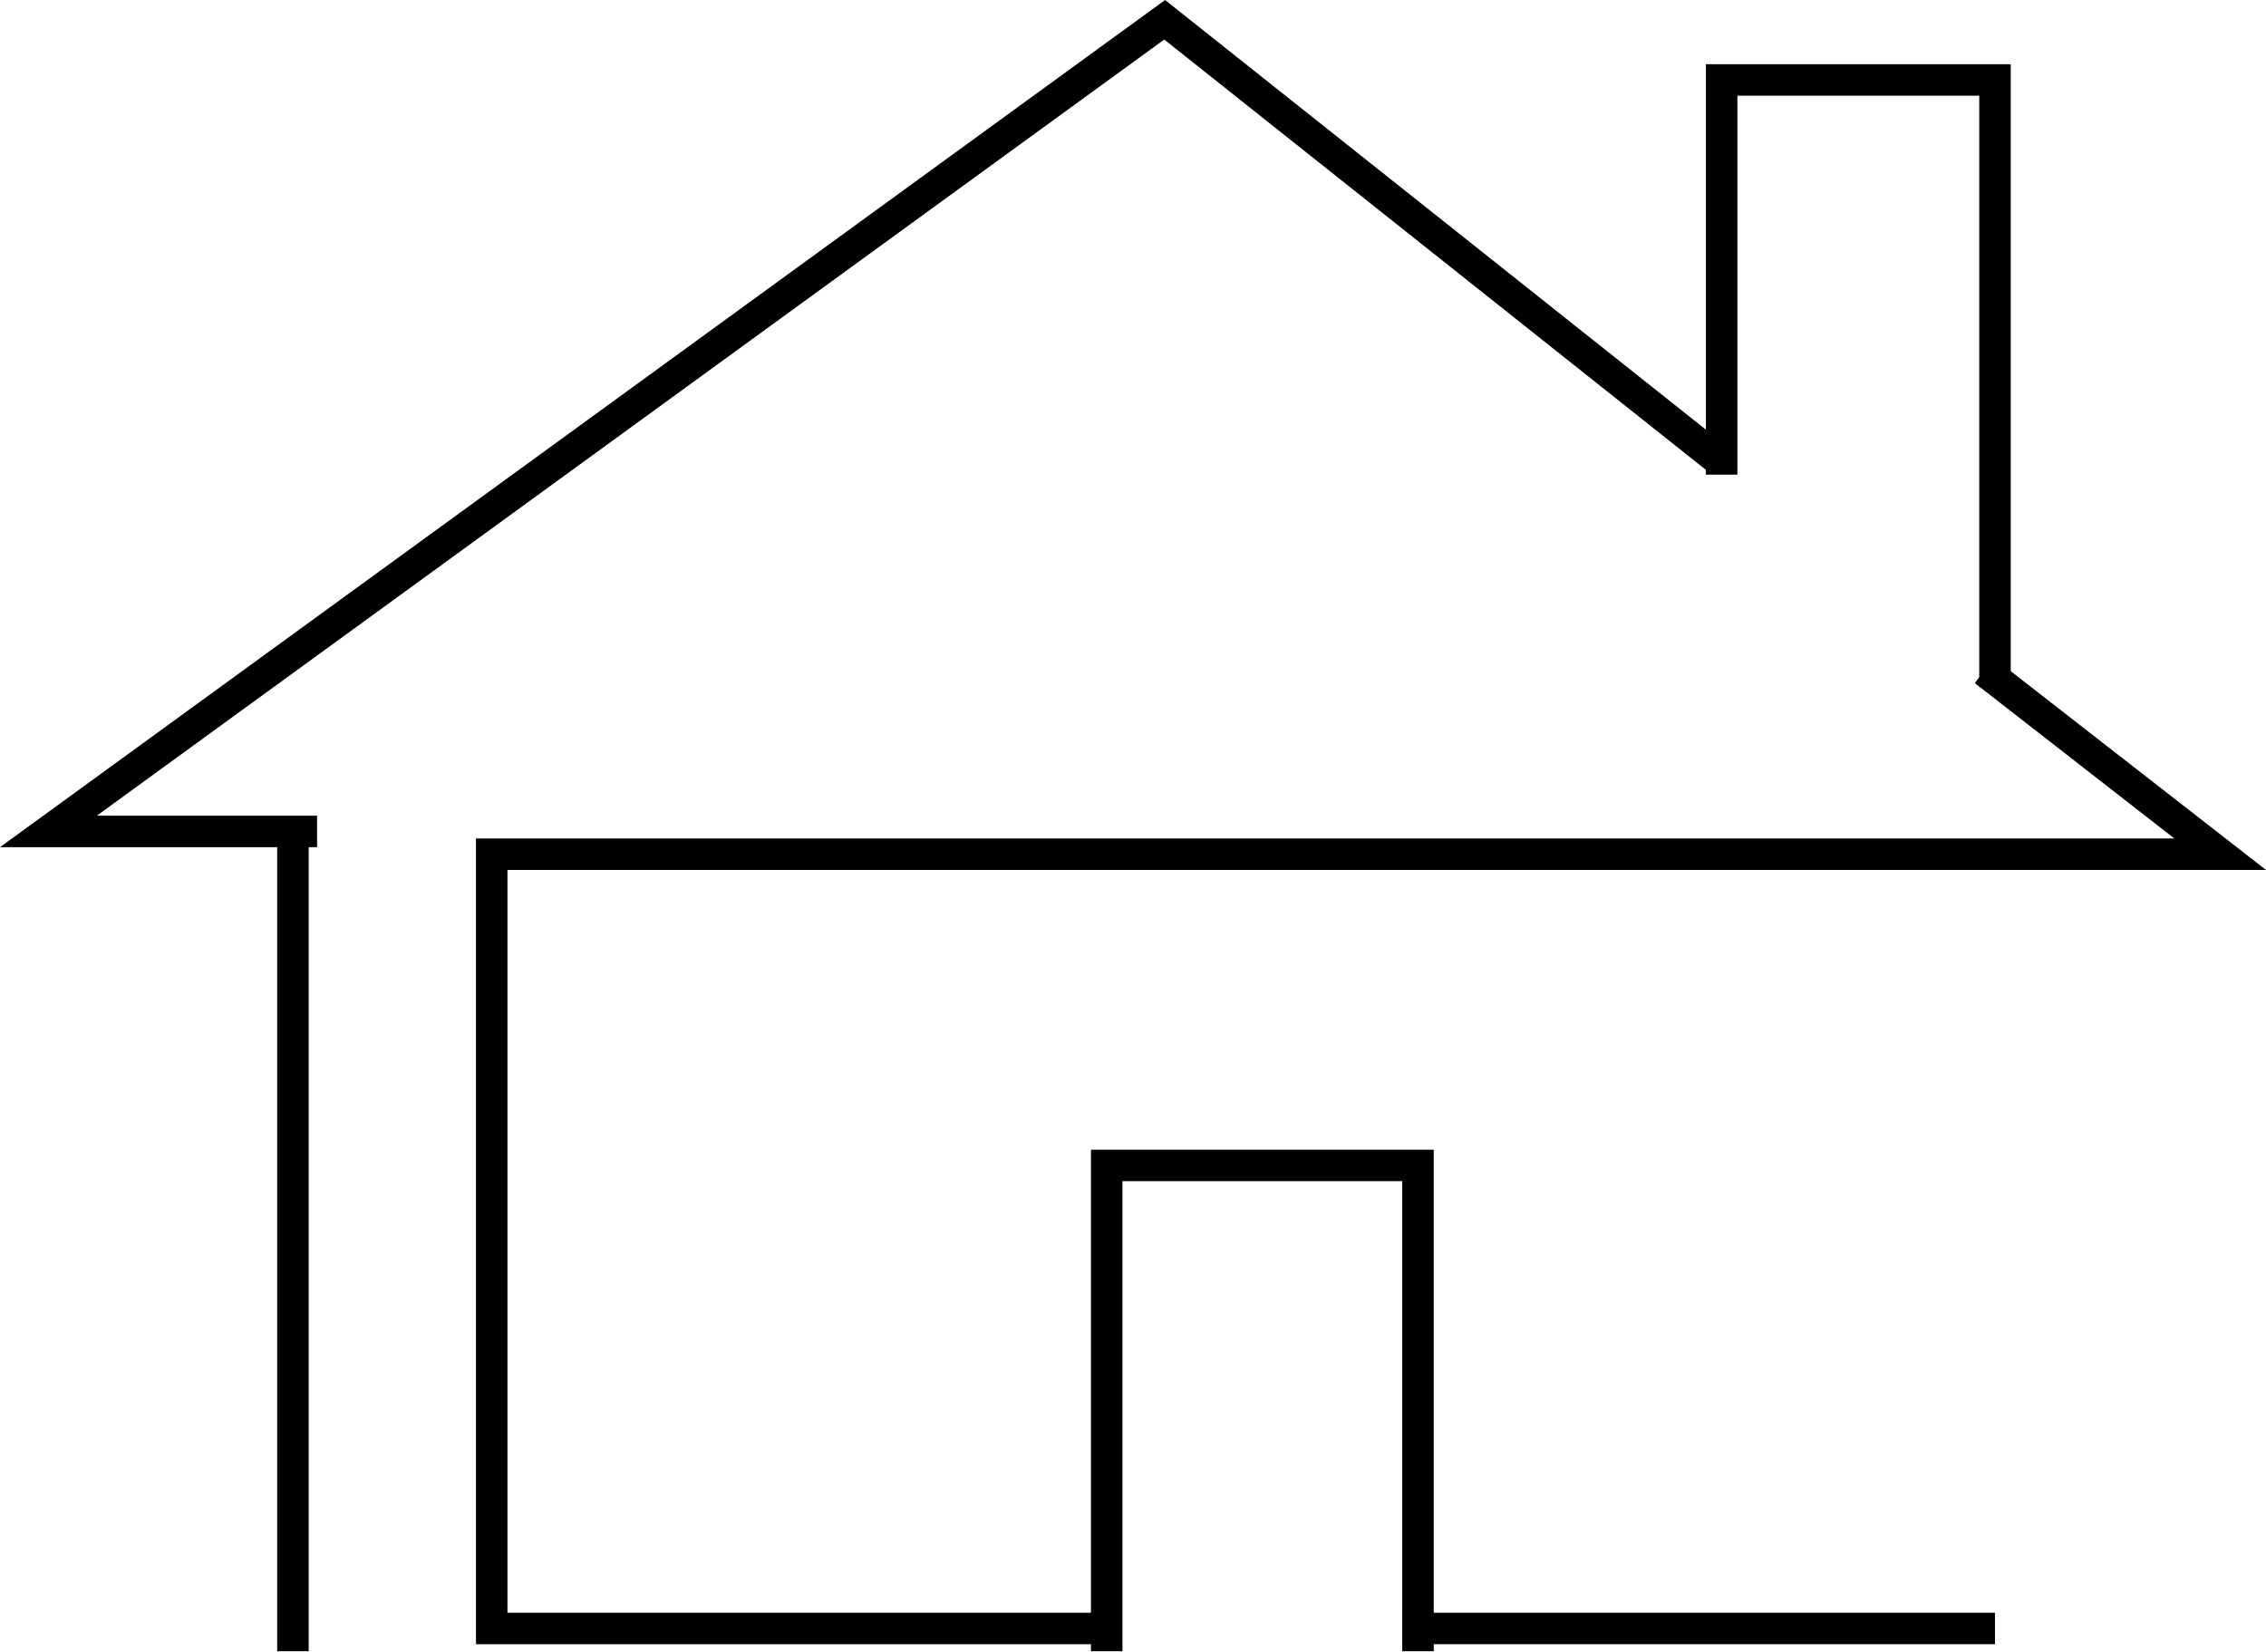
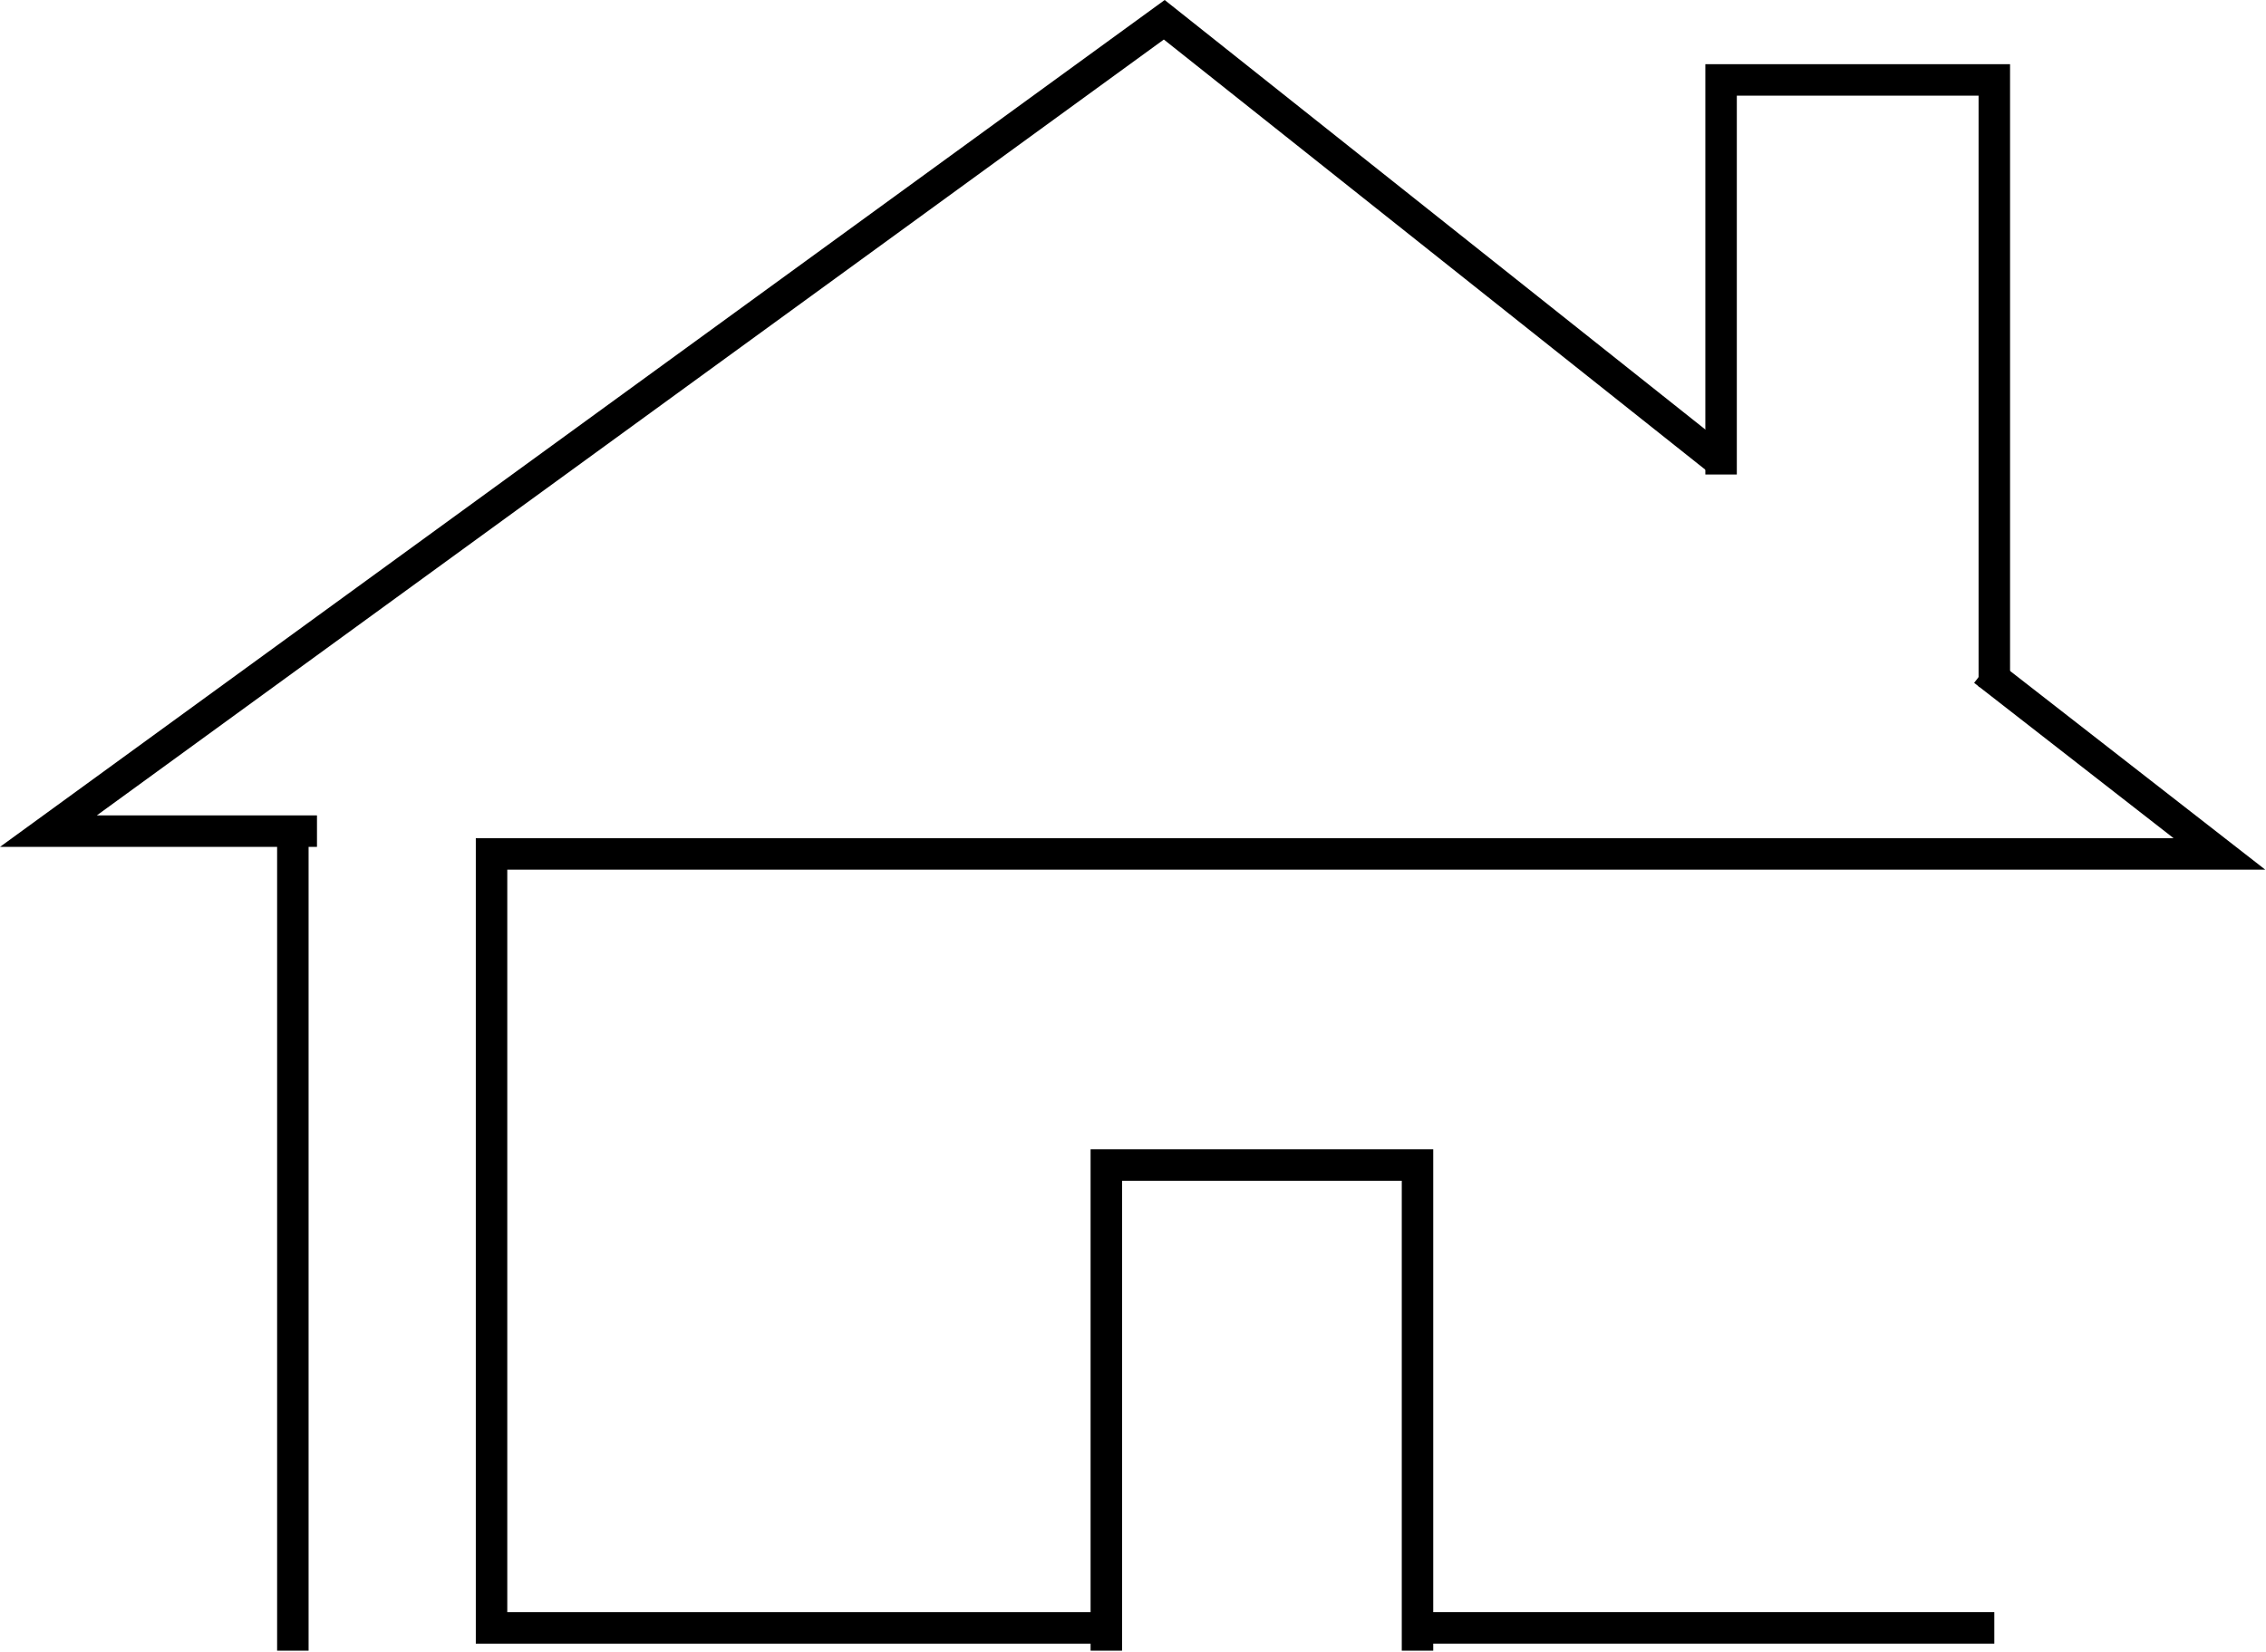
- <svg xmlns="http://www.w3.org/2000/svg" id="Layer_1" data-name="Layer 1" viewBox="0 0 863.71 629.52">
-   <polyline points="120.86 316.98 18.45 316.98 443.92 7.54 654.23 174.65" fill="none" stroke="#000" stroke-miterlimit="10" stroke-width="12" />
-   <line x1="760.41" y1="620.84" x2="534.69" y2="620.84" fill="none" stroke="#000" stroke-miterlimit="10" stroke-width="12" />
-   <polyline points="756.4 255.69 846.24 325.66 187.42 325.66 187.42 620.84 421.83 620.84" fill="none" stroke="#000" stroke-miterlimit="10" stroke-width="12" />
-   <polyline points="656.23 180.96 656.23 30.48 760.41 30.48 760.41 261.99" fill="none" stroke="#000" stroke-miterlimit="10" stroke-width="12" />
-   <polyline points="421.83 629.52 421.83 444.31 540.48 444.31 540.48 629.52" fill="none" stroke="#000" stroke-miterlimit="10" stroke-width="12" />
-   <line x1="111.66" y1="316.98" x2="111.66" y2="629.52" fill="none" stroke="#000" stroke-miterlimit="10" stroke-width="12" />
+ <svg xmlns="http://www.w3.org/2000/svg" width="864" height="630" viewBox="0 0 864 630" fill="none">
+   <path fill-rule="evenodd" clip-rule="evenodd" d="M444.081 0.004L657.963 169.952L650.497 179.348L443.759 15.076L36.901 310.98H120.86V322.98H-0.001L444.081 0.004Z" fill="black" />
+   <path fill-rule="evenodd" clip-rule="evenodd" d="M534.69 614.84H760.41V626.84H534.69V614.84Z" fill="black" />
+   <path fill-rule="evenodd" clip-rule="evenodd" d="M828.771 319.66L752.713 260.424L760.087 250.956L863.709 331.66H193.42V614.84H421.83V626.84H181.42V319.66H828.771Z" fill="black" />
+   <path fill-rule="evenodd" clip-rule="evenodd" d="M650.23 24.48H766.41V261.99H754.41V36.48H662.23V180.96H650.23V24.48Z" fill="black" />
+   <path fill-rule="evenodd" clip-rule="evenodd" d="M415.83 438.31H546.48V629.52H534.48V450.31H427.83V629.52H415.83V438.31Z" fill="black" />
+   <path fill-rule="evenodd" clip-rule="evenodd" d="M105.66 629.52V316.98H117.66V629.52H105.66Z" fill="black" />
</svg>
